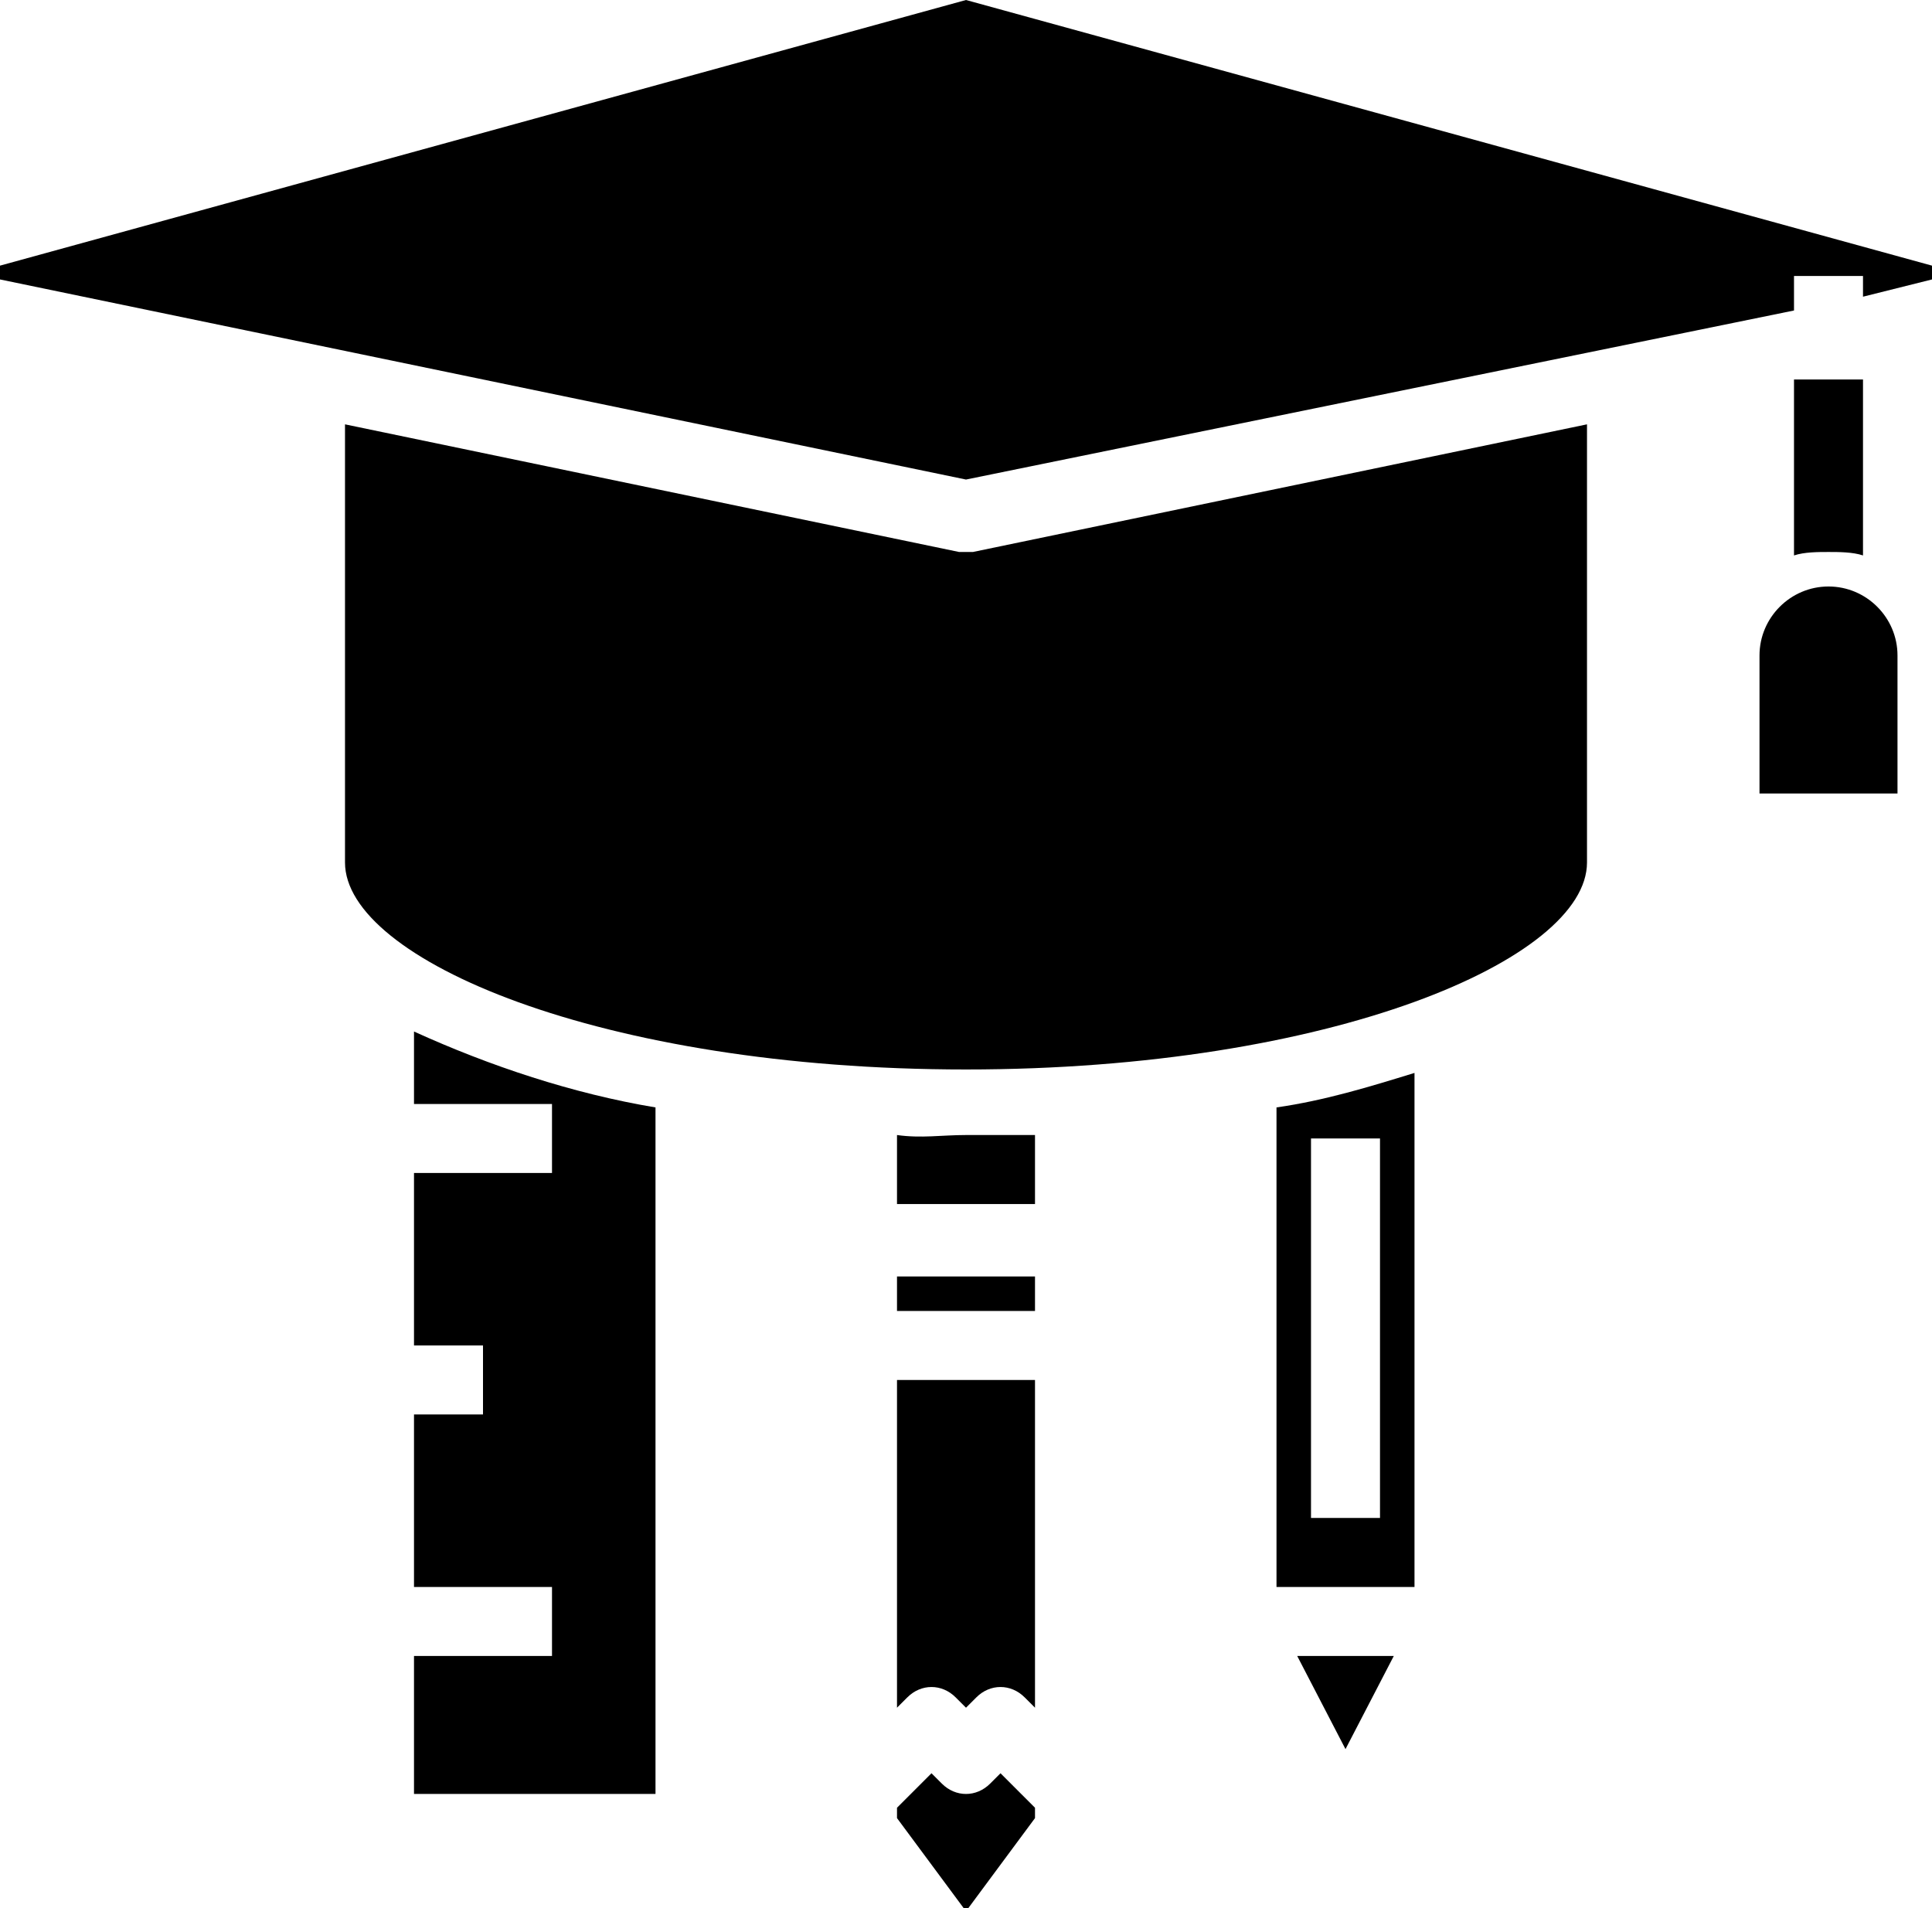
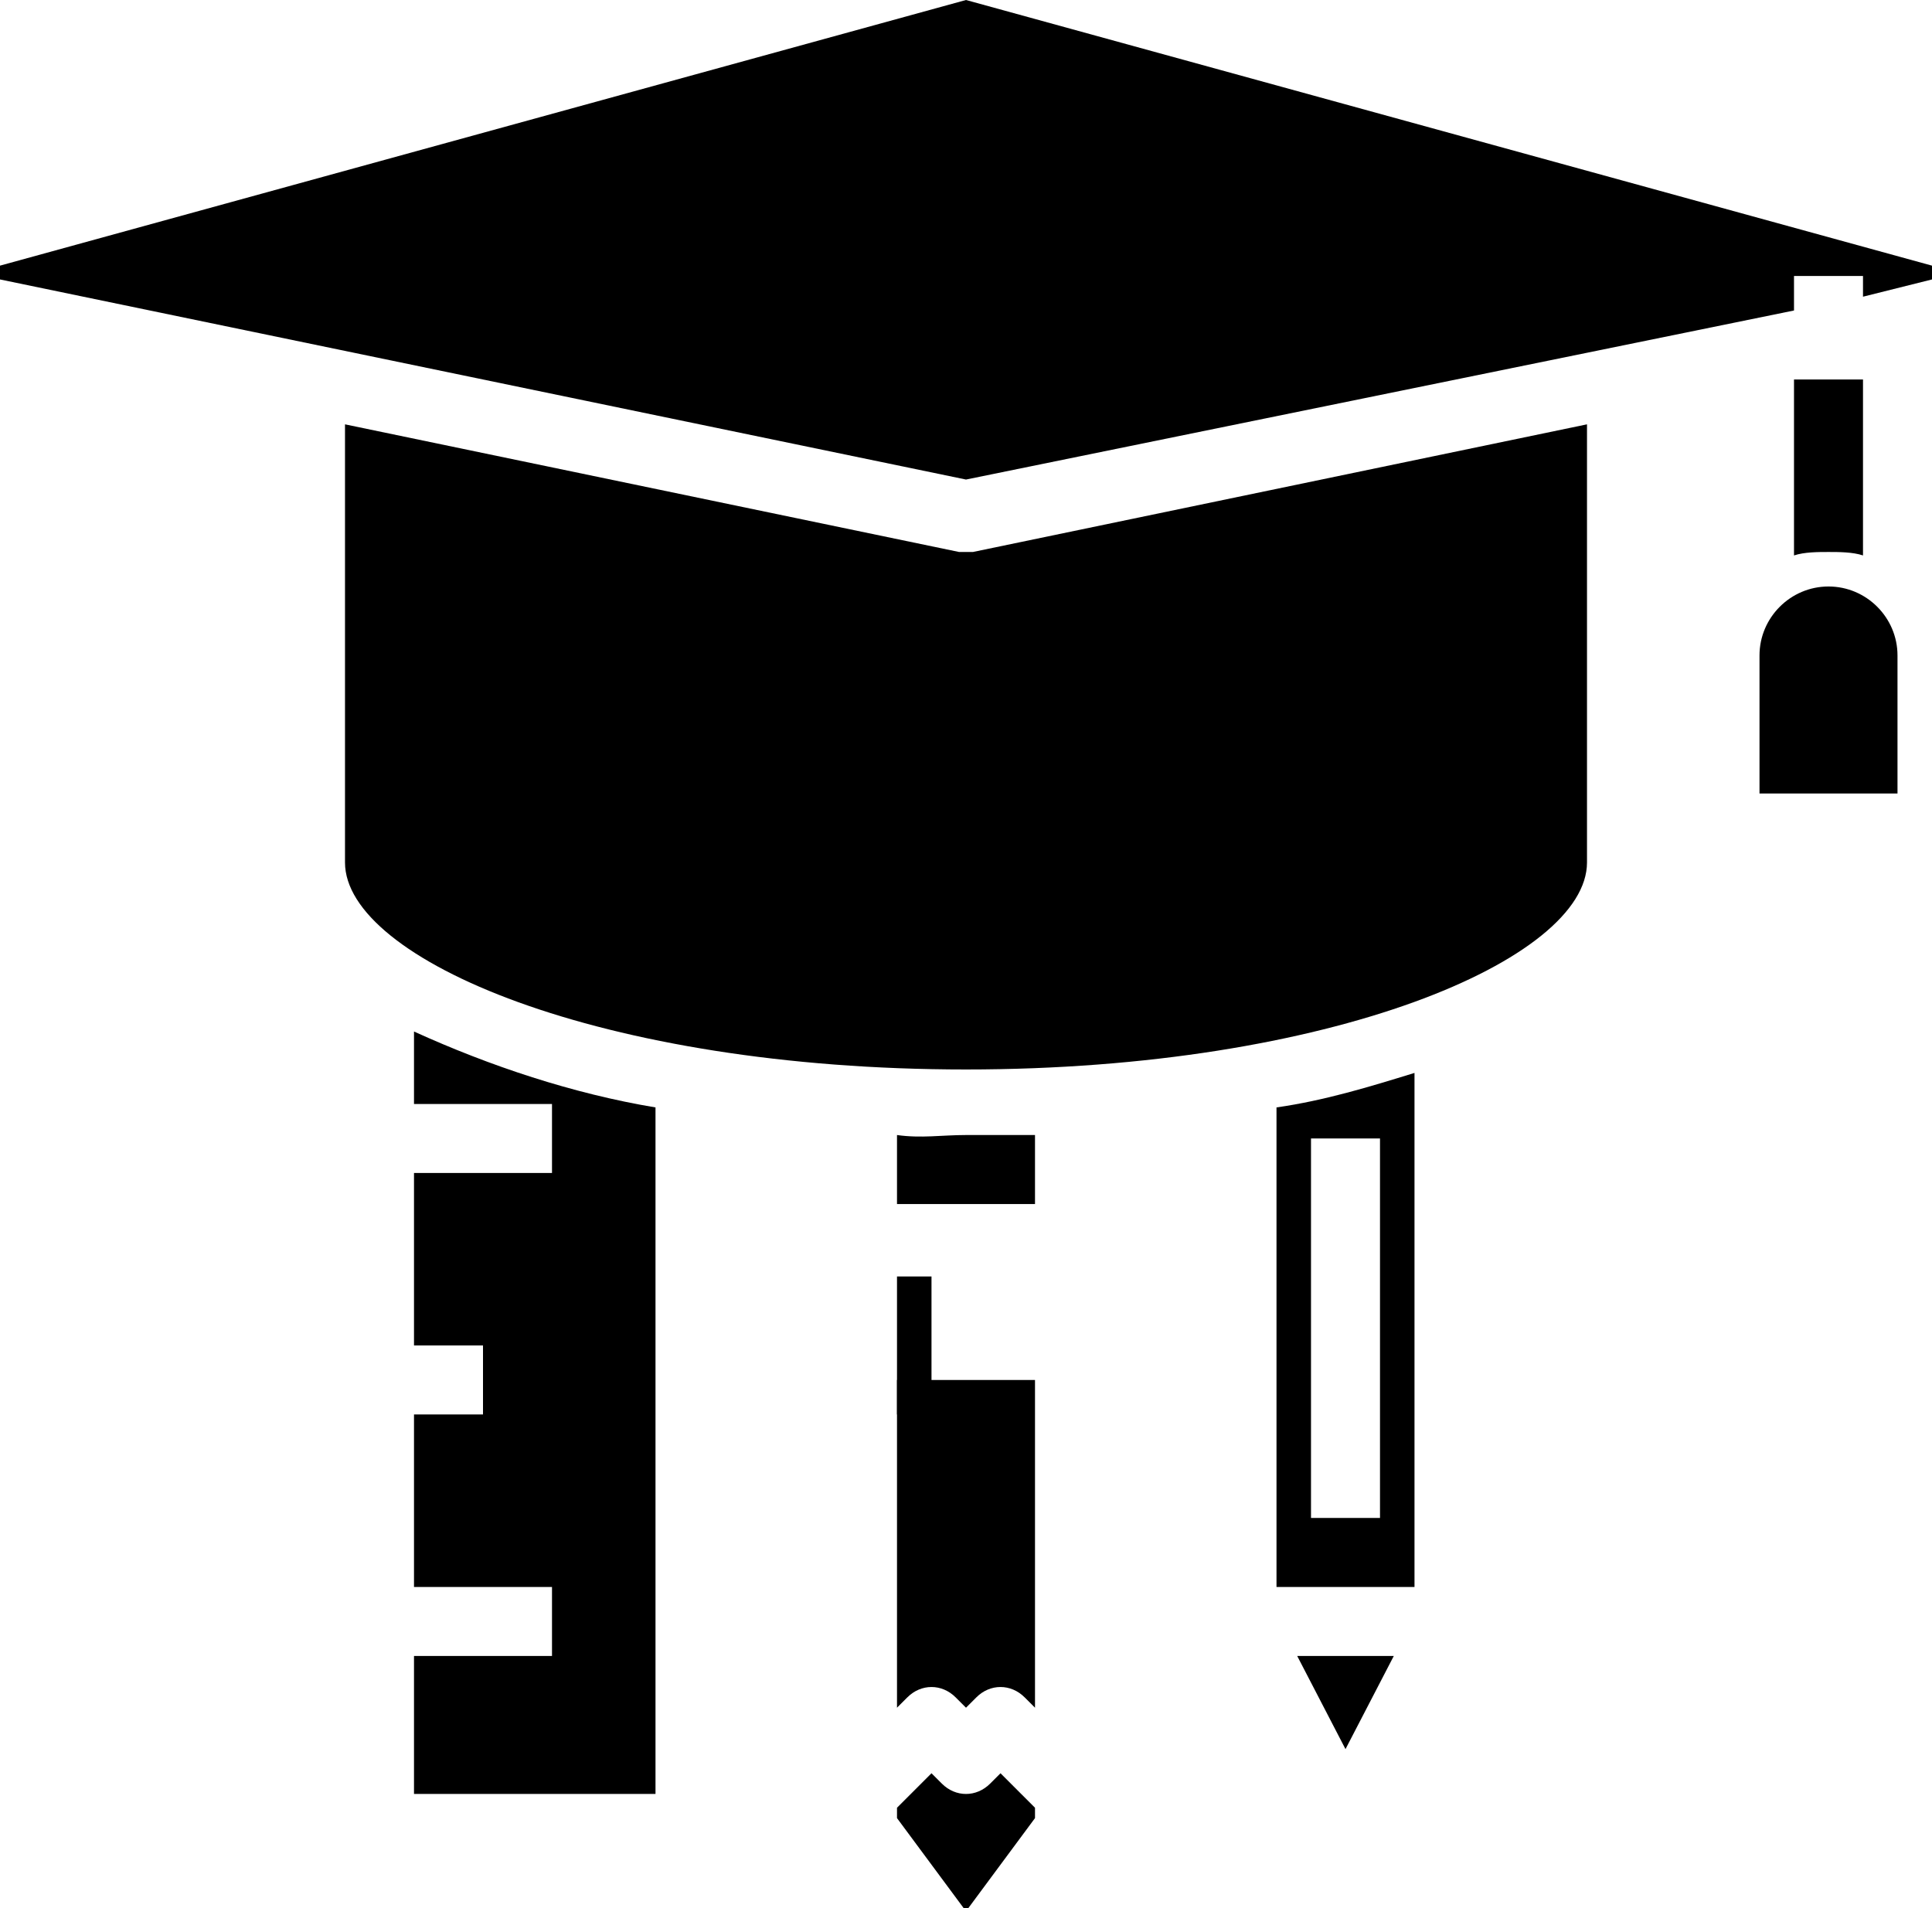
- <svg xmlns="http://www.w3.org/2000/svg" version="1.1" id="Layer_1" x="0px" y="0px" width="auto" height="1.25rem" viewBox="0 0 56 55.3" style="enable-background:new 0 0 56 55.3;" xml:space="preserve">
+ <svg xmlns="http://www.w3.org/2000/svg" version="1.1" id="major" x="0px" y="0px" width="auto" height="1.25rem" viewBox="0 0 56 55.3" style="enable-background:new 0 0 56 55.3;" xml:space="preserve">
  <g>
    <polygon points="39,50.7 40.4,48 37.6,48  " />
    <path d="M28,16c-0.1,0-0.1,0-0.2,0L10,12.3V25c0,2.8,7.4,6,18,6s18-3.2,18-6V12.3l-17.8,3.7C28.1,16,28.1,16,28,16z M12,32h4v2h-4   v5h2v2h-2v5h4v2h-4v4h7V32.1c-2.4-0.4-4.8-1.2-7-2.2V32z" />
    <polygon points="28,0 0,7.7 0,8.1 28,13.9 52,9 52,8 54,8 54,8.6 56,8.1 56,7.7  " />
    <path d="M37,46h4V31.1c-1.3,0.4-2.6,0.8-4,1V46z M38,33h2v11h-2V33z M26,49.5l0.3-0.3c0.4-0.4,1-0.4,1.4,0l0.3,0.3l0.3-0.3   c0.4-0.4,1-0.4,1.4,0l0.3,0.3V40h-4V49.5z M26,32.9v2h4v-2c-0.7,0-1.3,0-2,0S26.7,33,26,32.9z" />
-     <rect x="26" y="37" width="4" height="1" />
+     <rect x="26" y="37" width="1" height="4" />
    <path d="M28.7,51.7c-0.4,0.4-1,0.4-1.4,0L27,51.4l-1,1v0.3l2,2.7l2-2.7v-0.3l-1-1L28.7,51.7z M54,16.1V11h-2v5.1   c0.3-0.1,0.7-0.1,1-0.1C53.3,16,53.7,16,54,16.1z M53,17c-1.1,0-2,0.9-2,2v4h4v-4C55,17.9,54.1,17,53,17z" />
  </g>
</svg>
